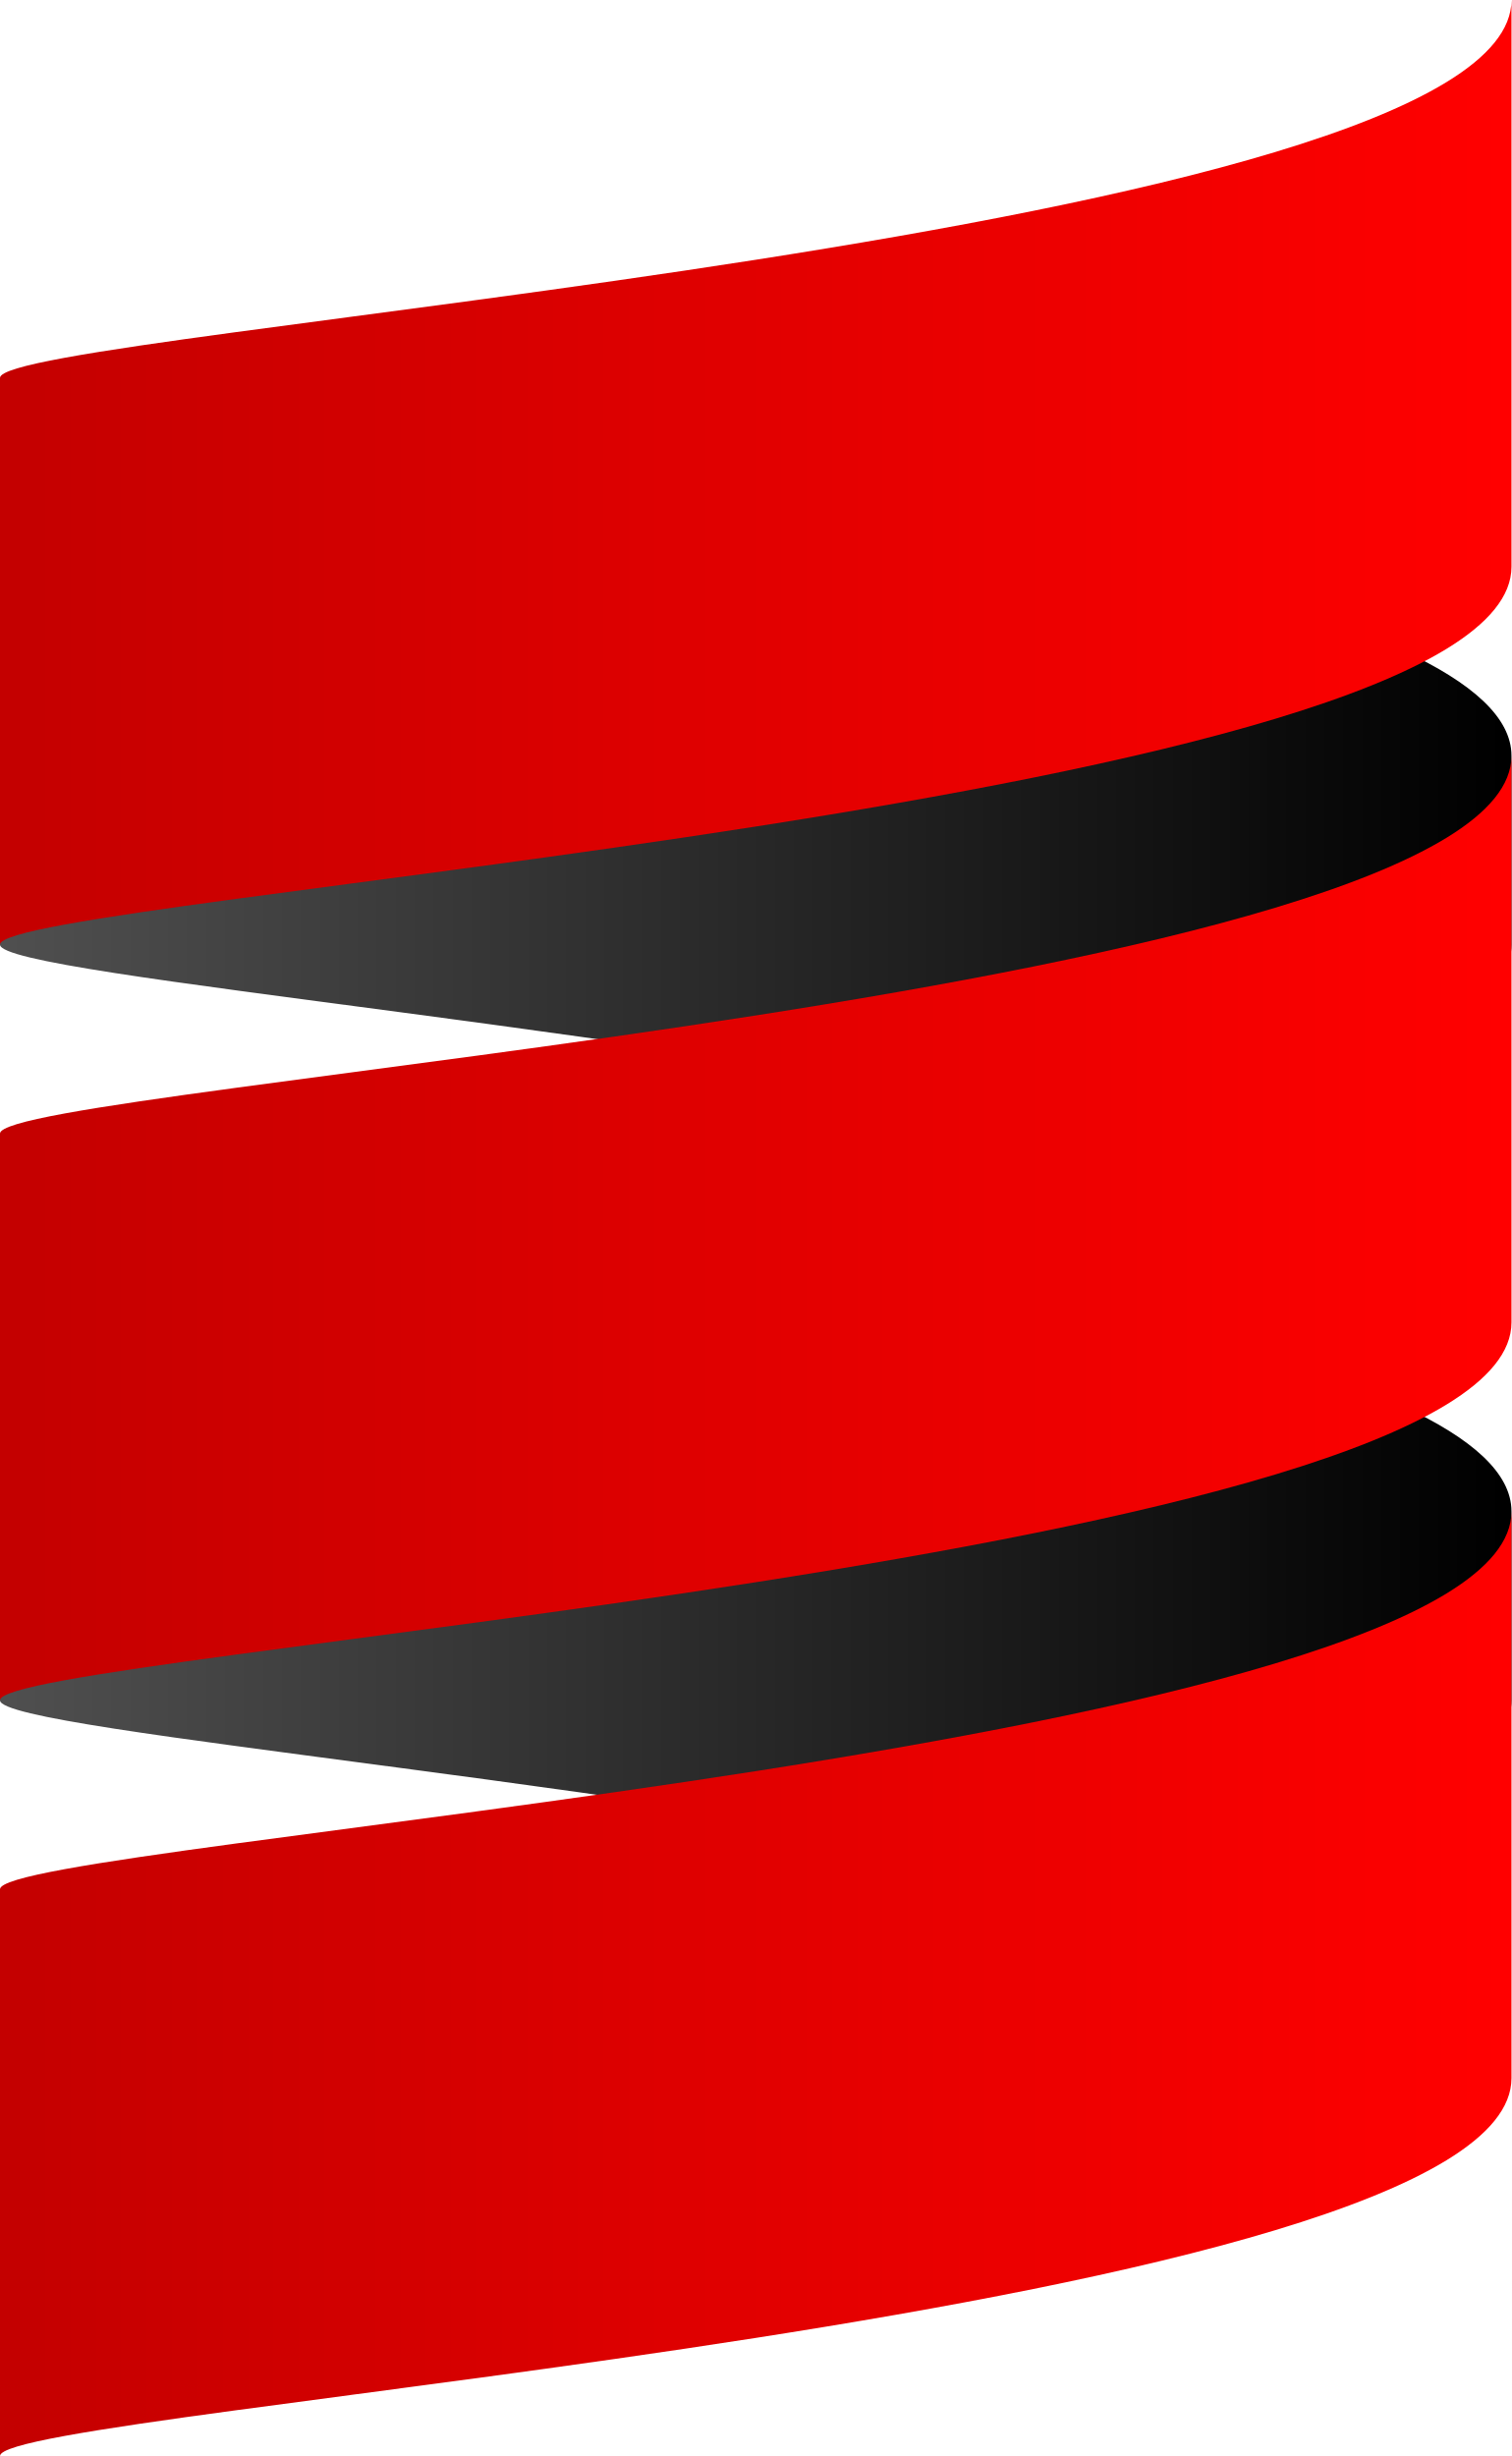
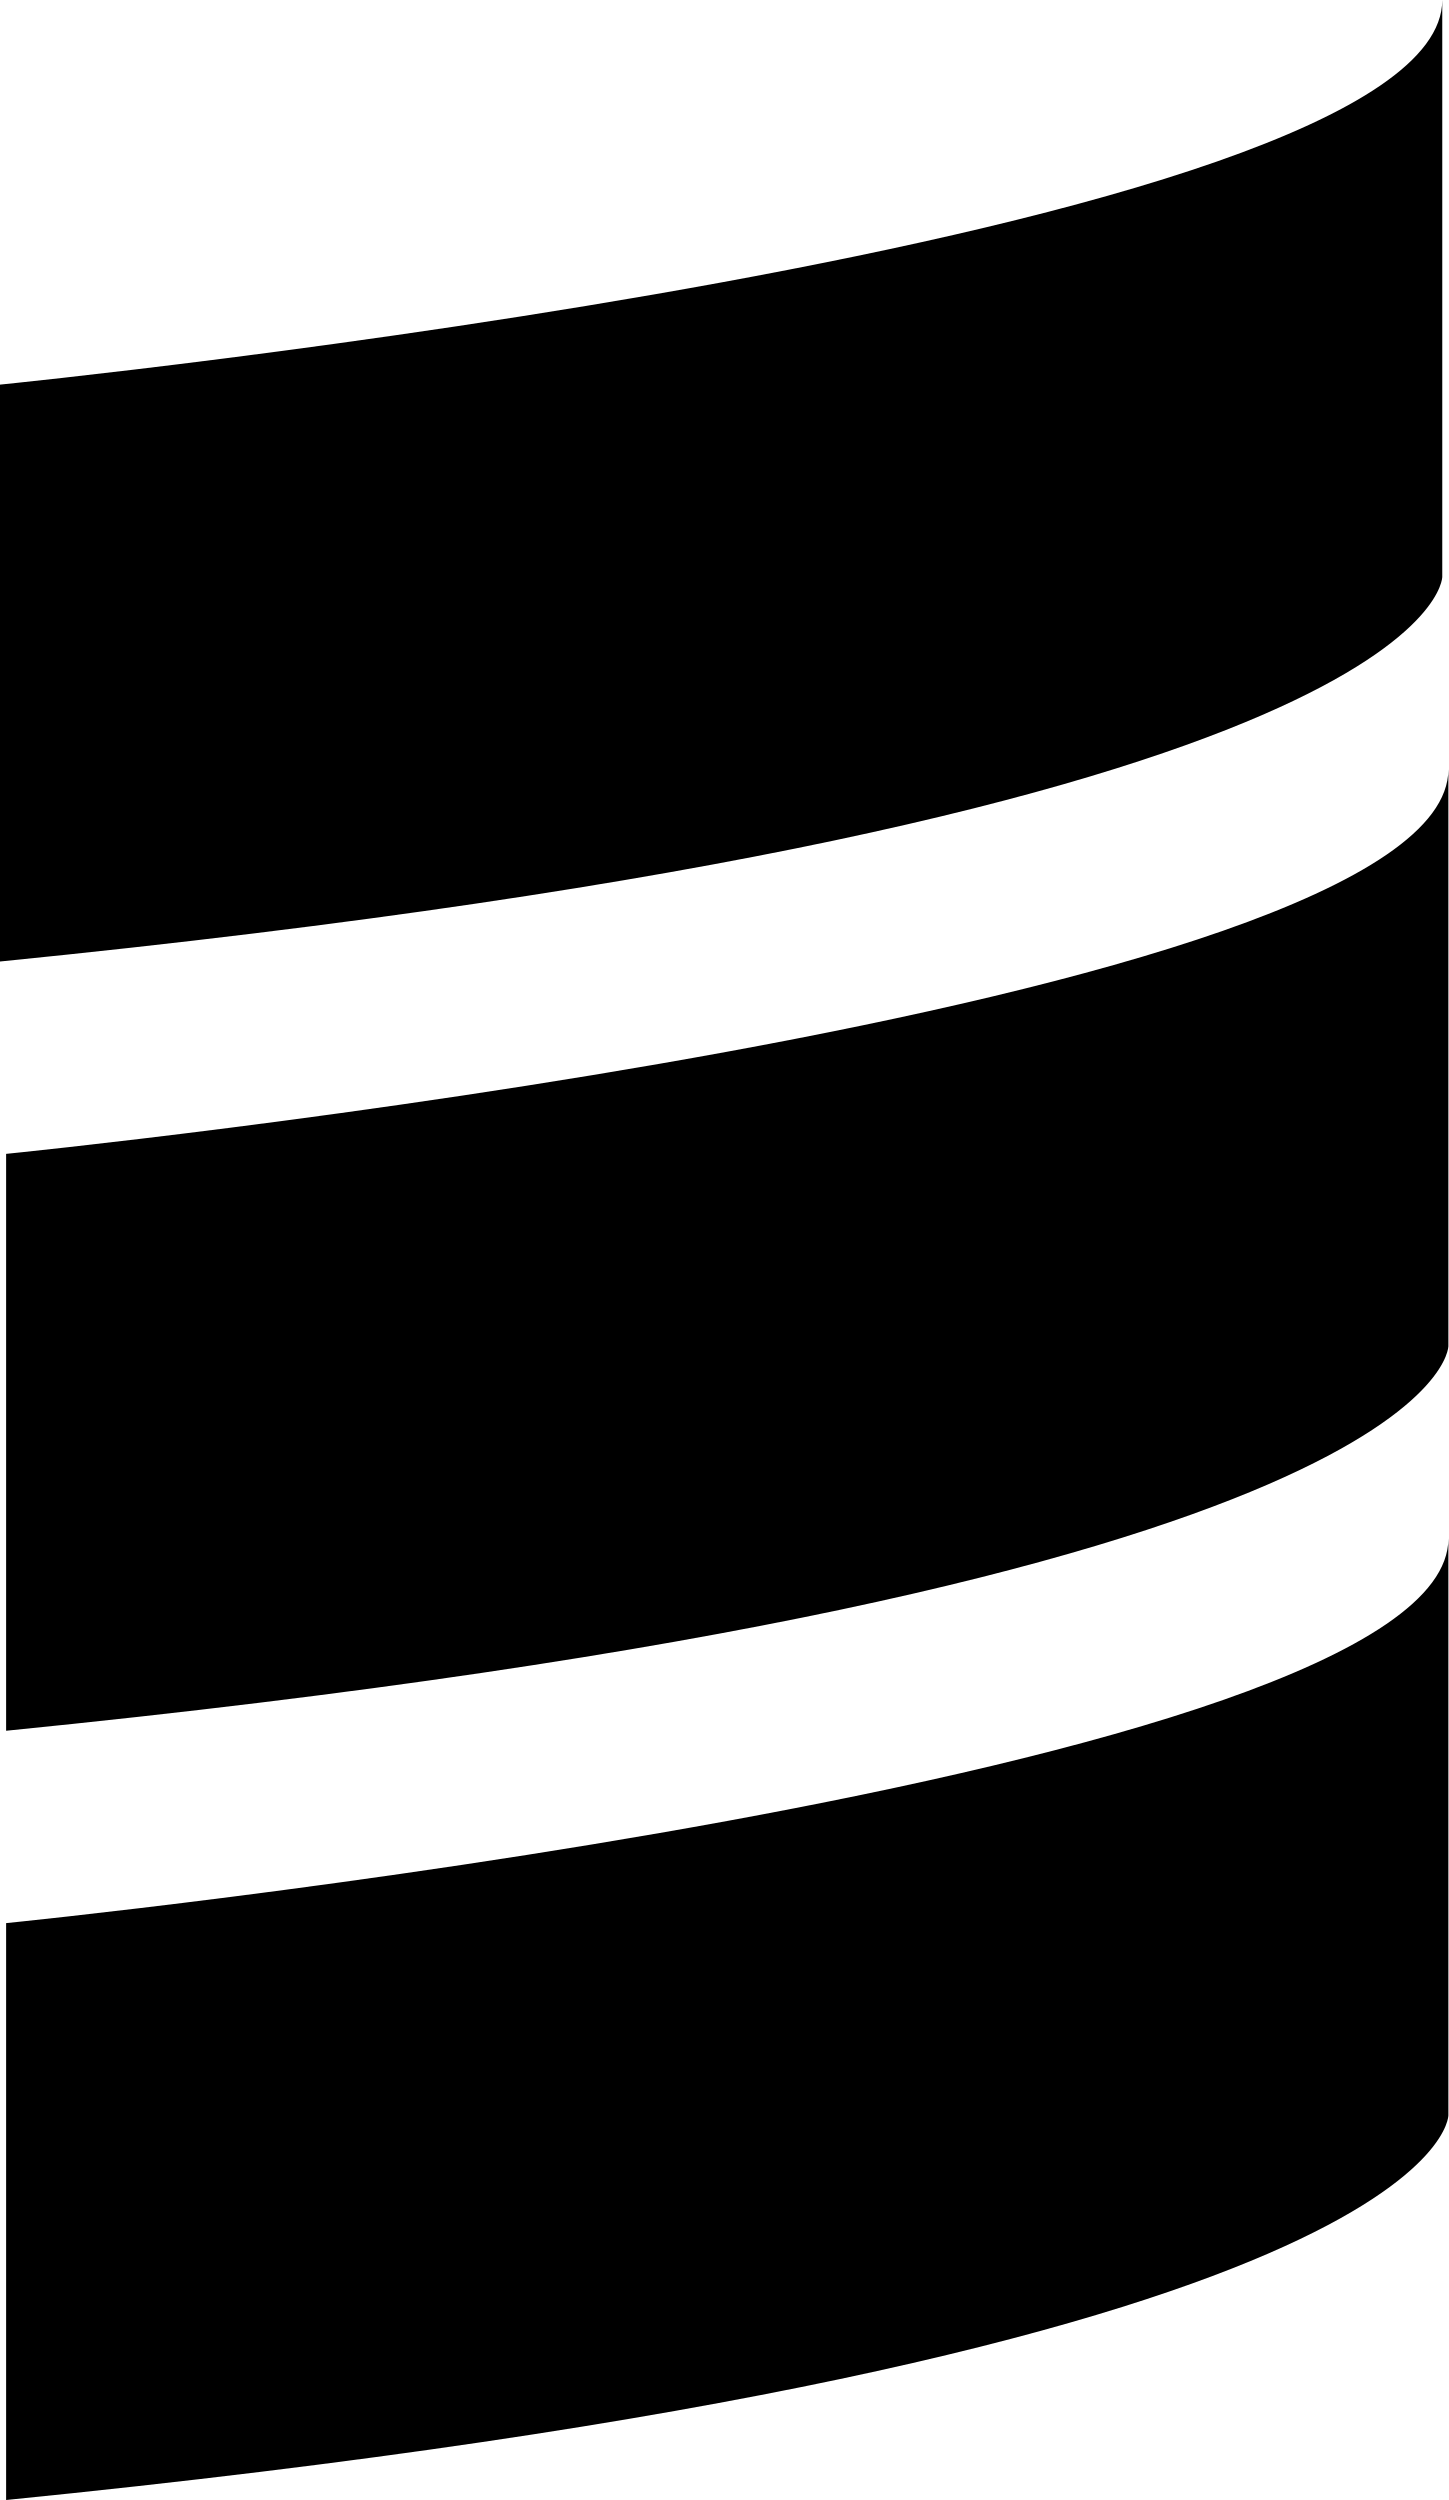
- <svg xmlns="http://www.w3.org/2000/svg" width="256px" height="416px" viewBox="0 0 256 416" version="1.1" preserveAspectRatio="xMidYMid">
-   <defs>
-     <linearGradient x1="0%" y1="50%" x2="100%" y2="50%" id="linearGradient-1">
-       <stop stop-color="#4F4F4F" offset="0%" />
-       <stop stop-color="#000000" offset="100%" />
-     </linearGradient>
-     <linearGradient x1="0%" y1="50%" x2="100%" y2="50%" id="linearGradient-2">
-       <stop stop-color="#C40000" offset="0%" />
-       <stop stop-color="#FF0000" offset="100%" />
-     </linearGradient>
-   </defs>
-   <g>
-     <path d="M0,288 L0,256 C0,250.606 116.377,241.572 192.199,224 L192.199,224 C228.828,232.491 256,242.969 256,256 L256,256 L256,288 C256,301.024 228.828,311.509 192.199,320 L192.199,320 C116.377,302.425 0,293.39 0,288" fill="url(#linearGradient-1)" transform="translate(128, 272) scale(1, -1) translate(-128, -272) " />
-     <path d="M0,160 L0,128 C0,122.606 116.377,113.572 192.199,96 L192.199,96 C228.828,104.491 256,114.969 256,128 L256,128 L256,160 C256,173.024 228.828,183.509 192.199,192 L192.199,192 C116.377,174.425 0,165.39 0,160" fill="url(#linearGradient-1)" transform="translate(128, 144) scale(1, -1) translate(-128, -144) " />
-     <path d="M0,224 L0,128 C0,136 256,152 256,192 L256,192 L256,288 C256,248 0,232 0,224" fill="url(#linearGradient-2)" transform="translate(128, 208) scale(1, -1) translate(-128, -208) " />
-     <path d="M0,96 L0,0 C0,8 256,24 256,64 L256,64 L256,160 C256,120 0,104 0,96" fill="url(#linearGradient-2)" transform="translate(128, 80) scale(1, -1) translate(-128, -80) " />
-     <path d="M0,352 L0,256 C0,264 256,280 256,320 L256,320 L256,416 C256,376 0,360 0,352" fill="url(#linearGradient-2)" transform="translate(128, 336) scale(1, -1) translate(-128, -336) " />
-   </g>
+ <svg xmlns="http://www.w3.org/2000/svg" viewBox="0 0 14.916 25.746">
+   <path d="M0 3.961S14.853 2.476 14.853 0v5.941s0 2.476-14.853 3.961zm.063 7.922s14.853-1.485 14.853-3.961v5.941s0 2.476-14.853 3.961zm0 7.922s14.853-1.485 14.853-3.961v5.941s0 2.476-14.853 3.961z" />
</svg>
